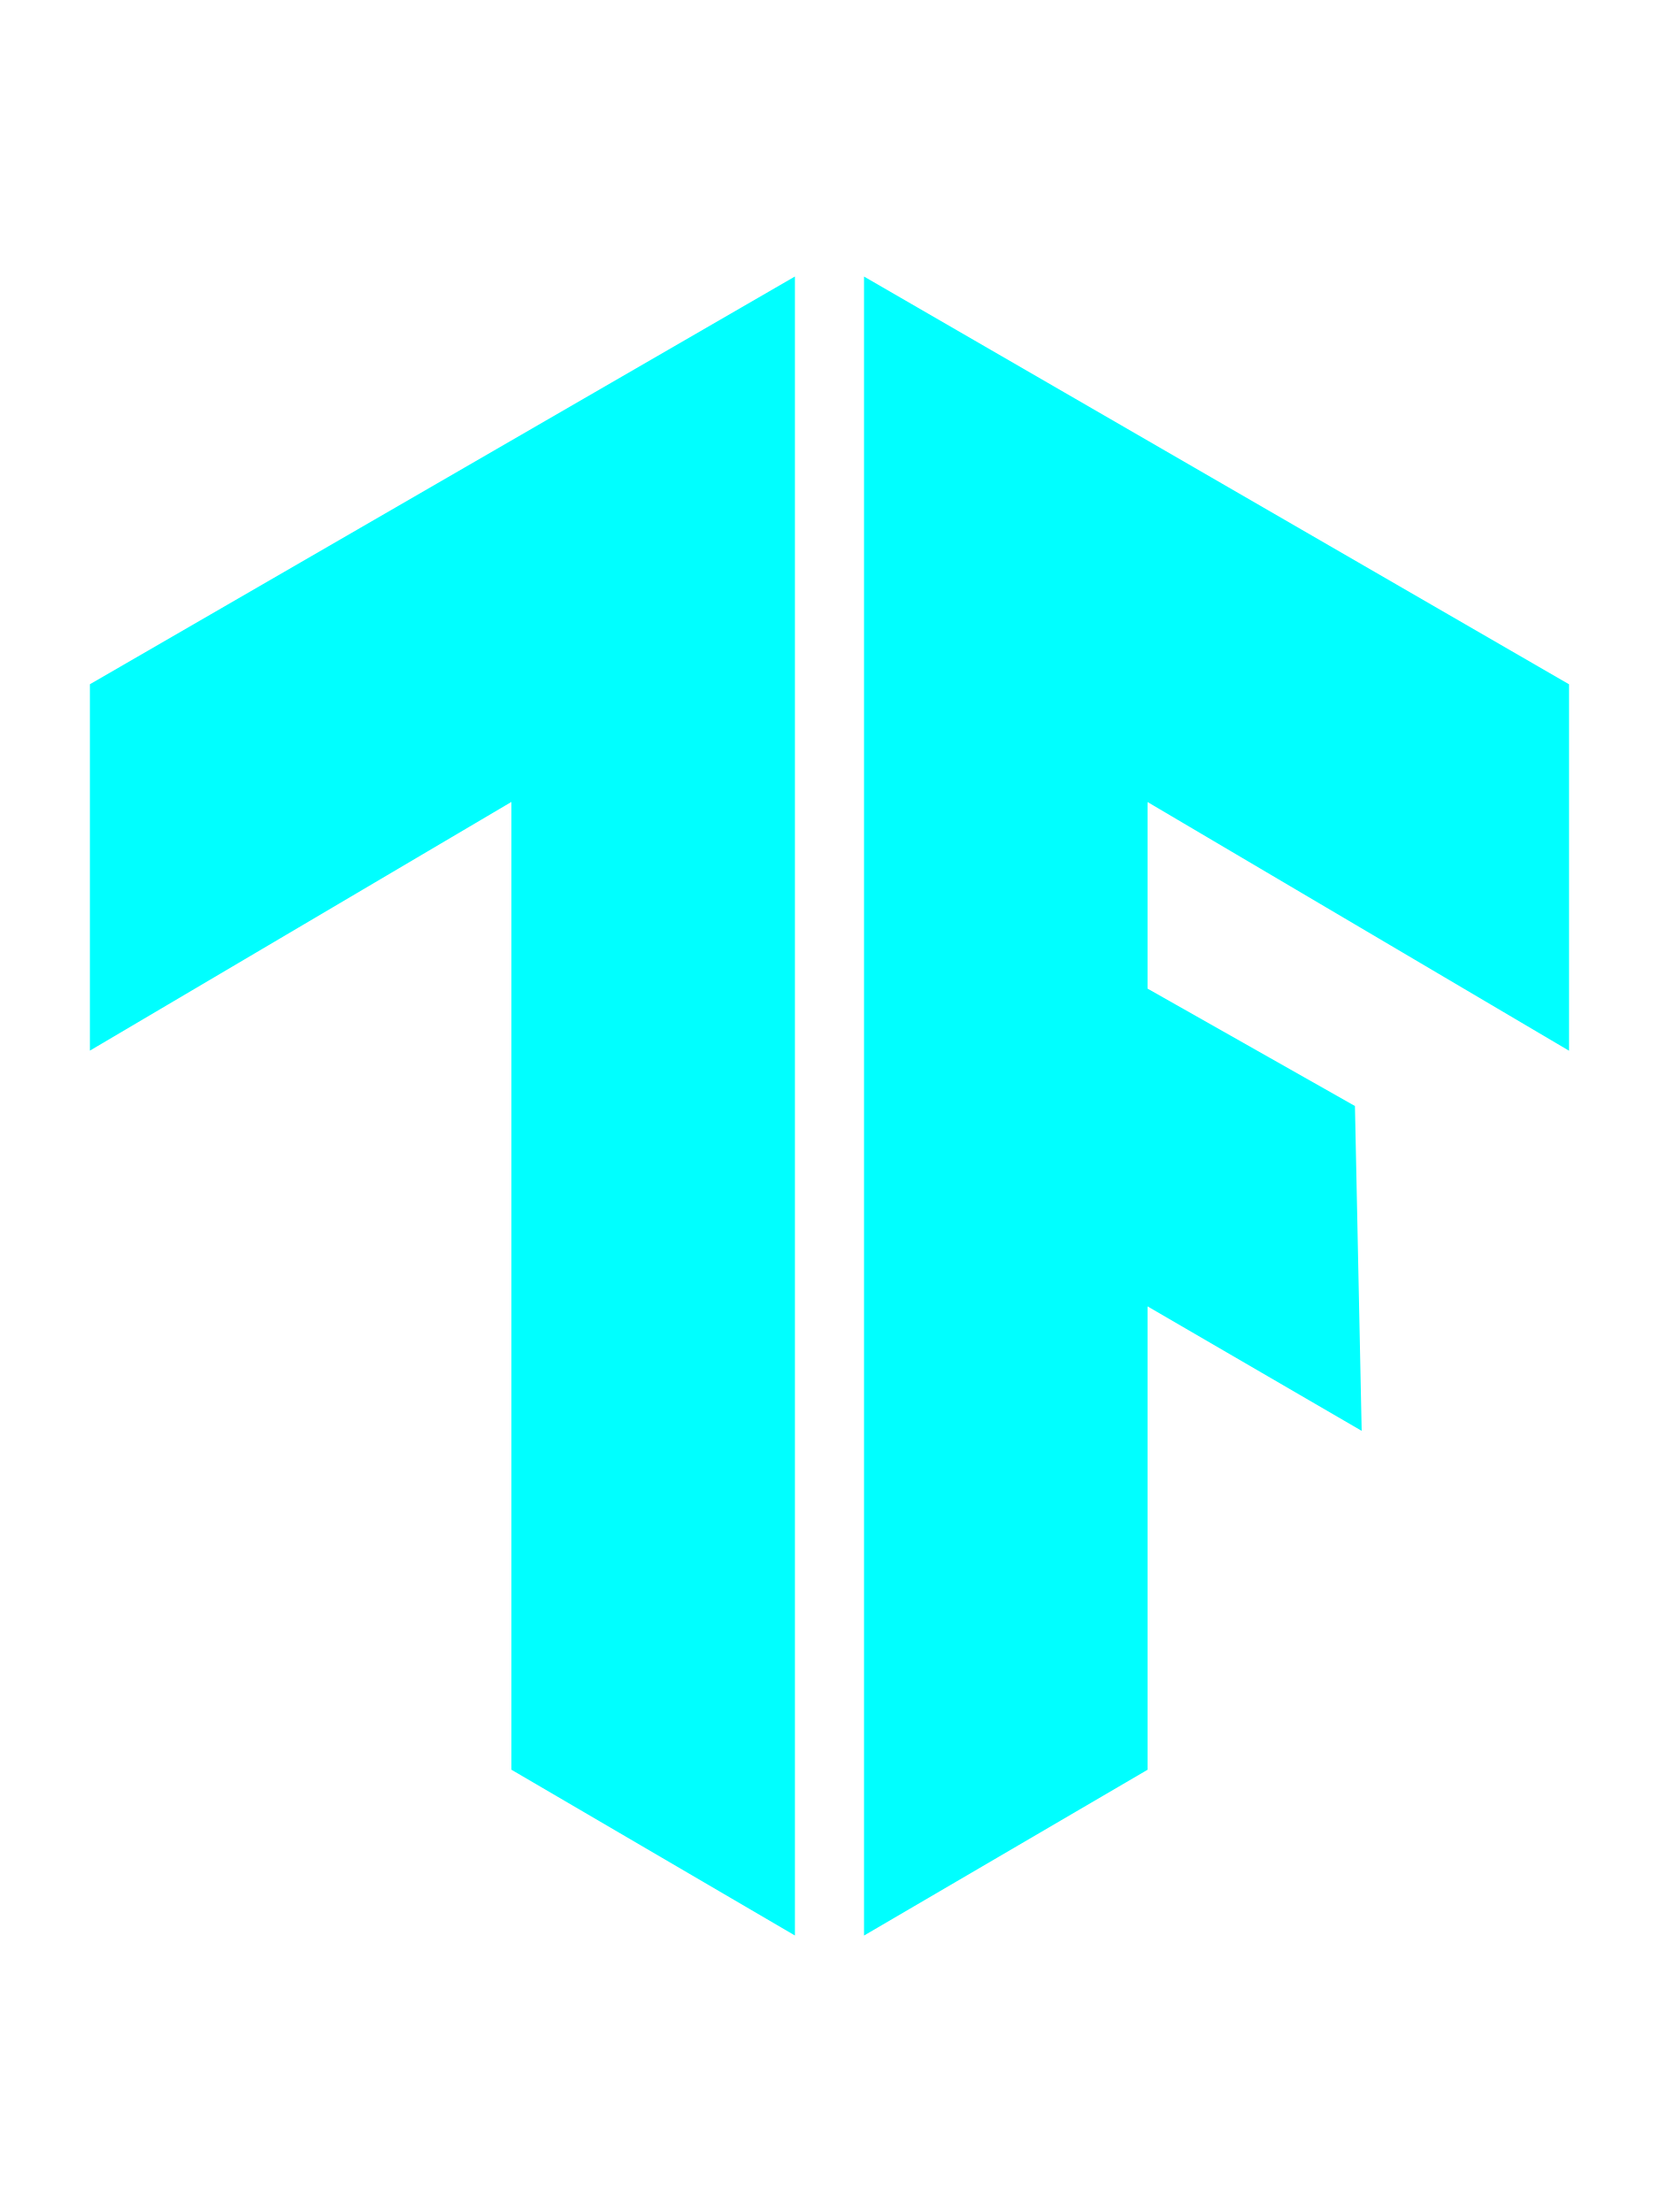
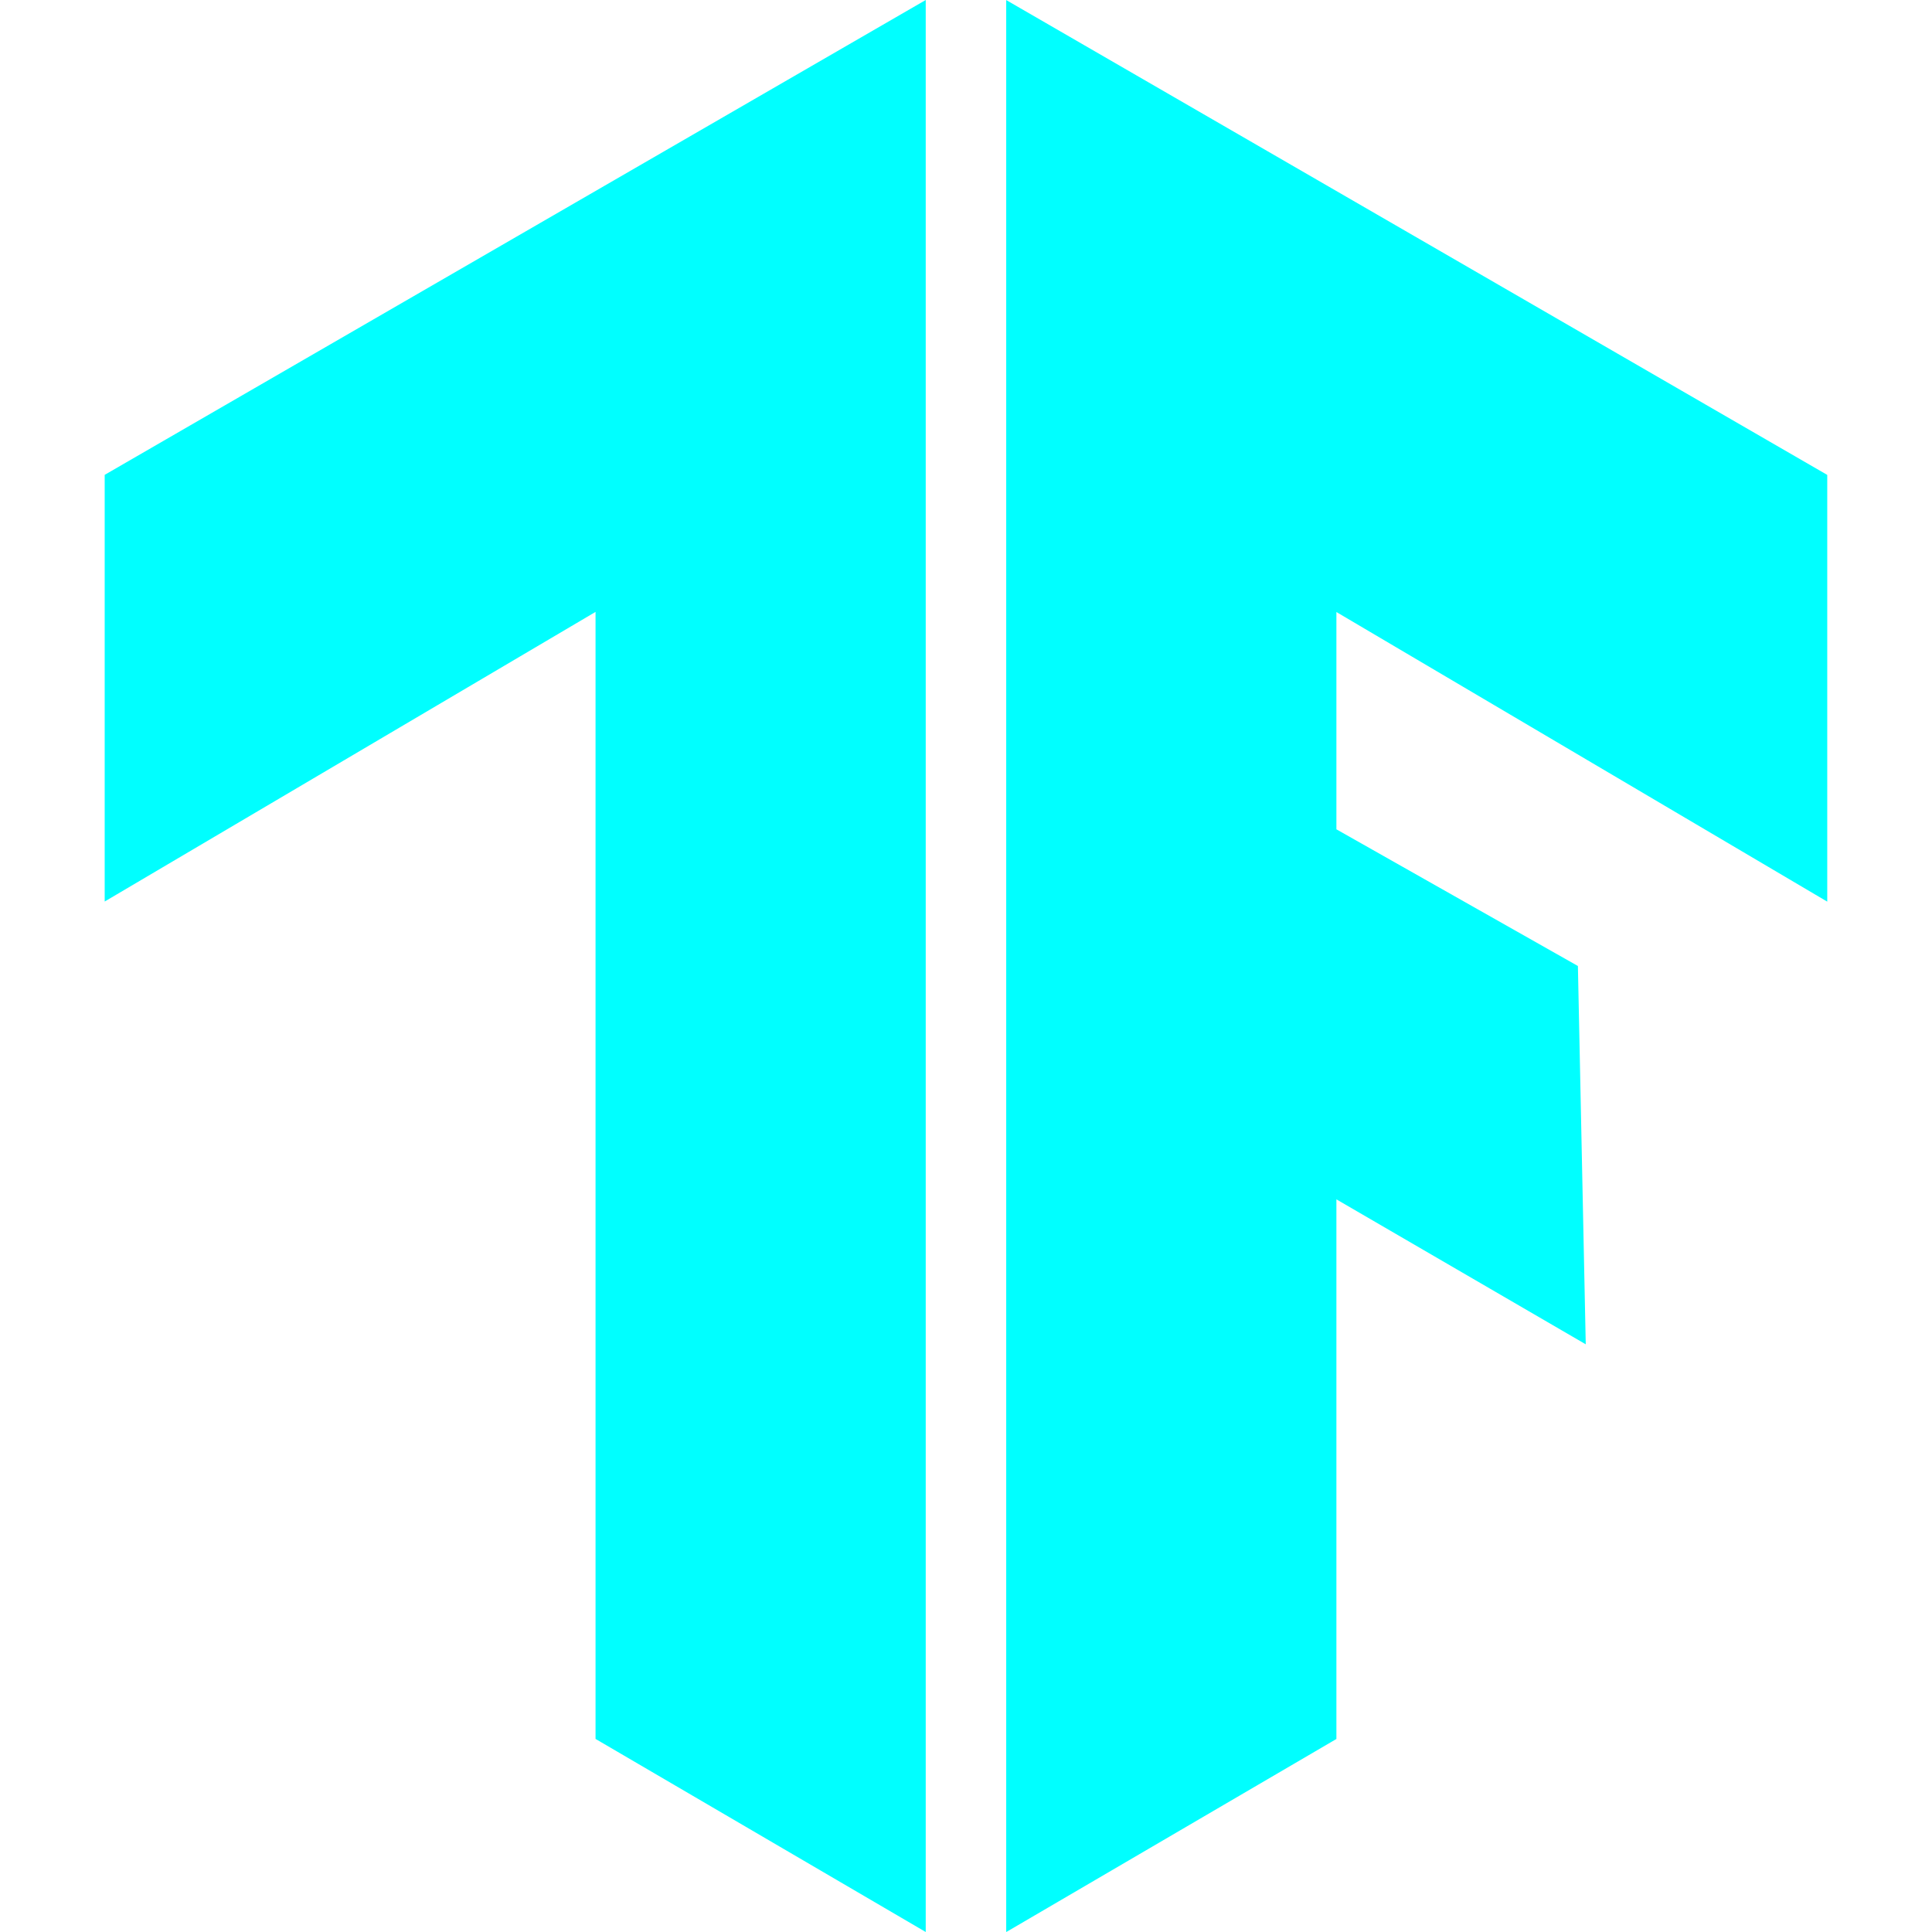
- <svg xmlns="http://www.w3.org/2000/svg" fill="#00ffff" width="48px" height="64px" viewBox="0 0 32 32">
+ <svg xmlns="http://www.w3.org/2000/svg" fill="#00ffff" width="48px" height="48px" viewBox="0 0 32 32">
  <g id="SVGRepo_bgCarrier" stroke-width="0" />
  <g id="SVGRepo_tracerCarrier" stroke-linecap="round" stroke-linejoin="round" />
  <g id="SVGRepo_iconCarrier">
    <path d="M26.135 16l0.13 6.266-4.13-2.401v8.938l-5.469 3.198v-32l13.599 7.865v7.068l-8.13-4.797v3.599zM1.734 7.865l13.599-7.865v32l-5.469-3.198v-18.667l-8.13 4.797z" />
  </g>
</svg>
